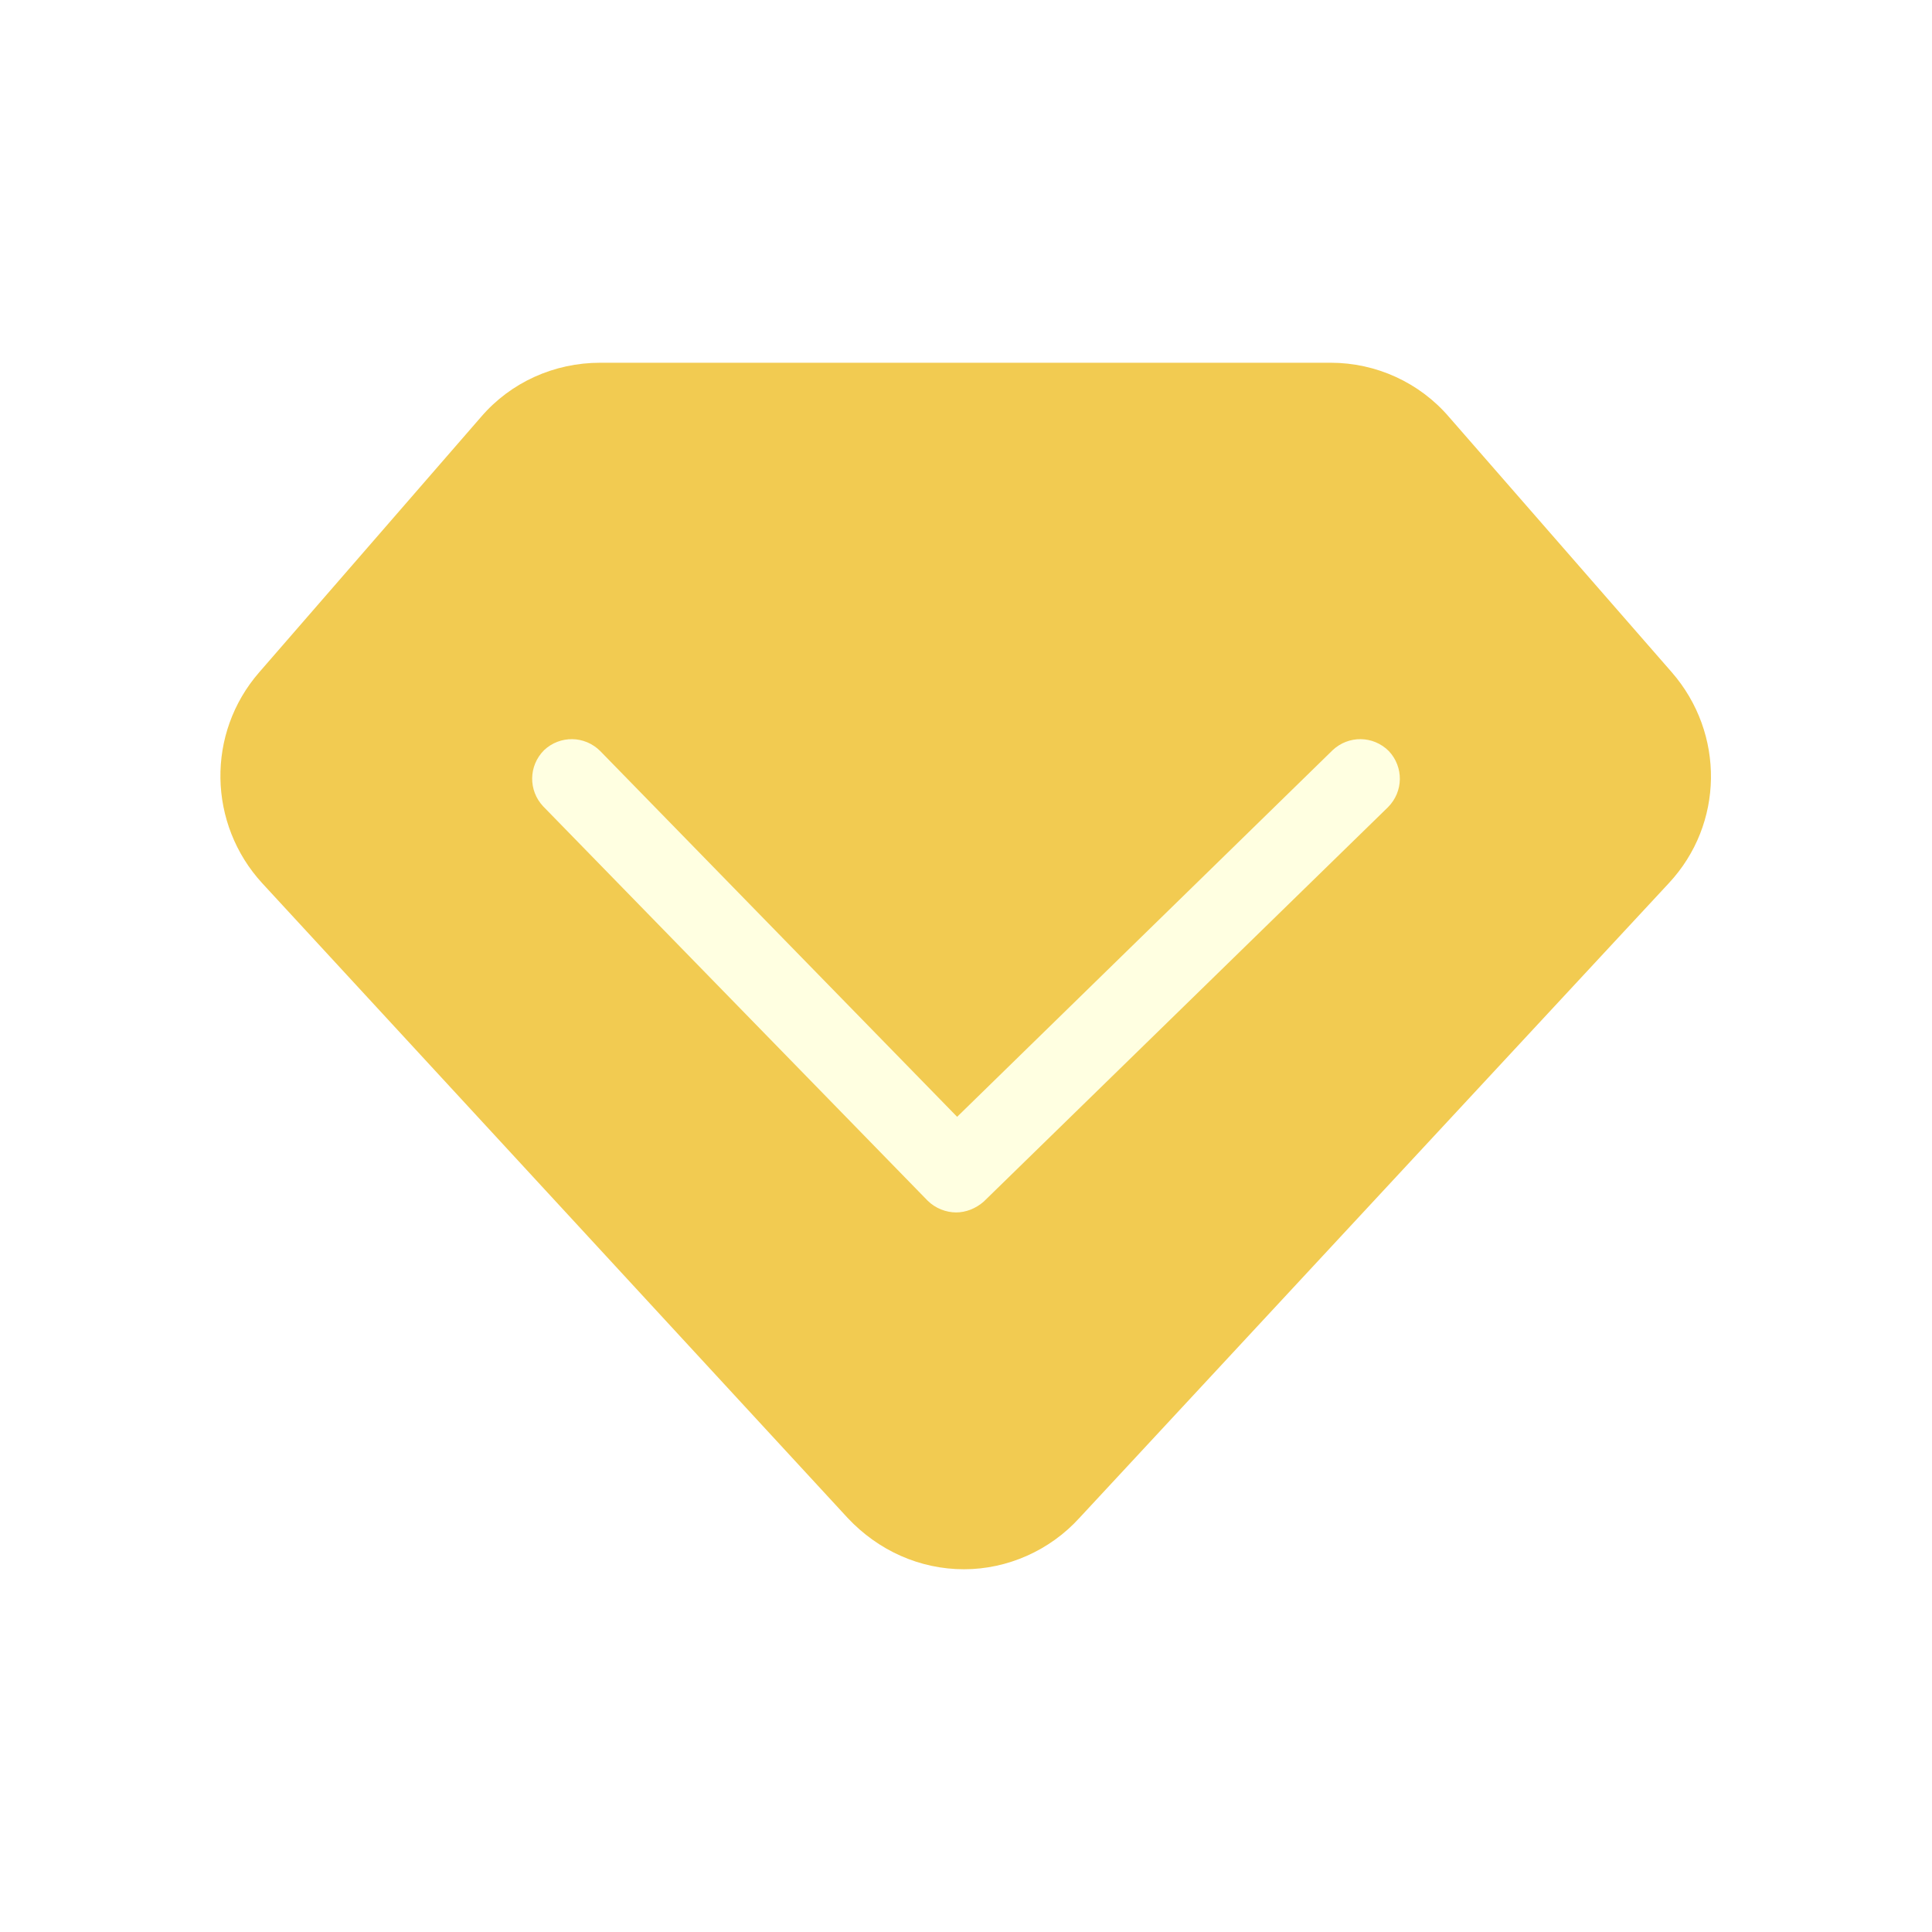
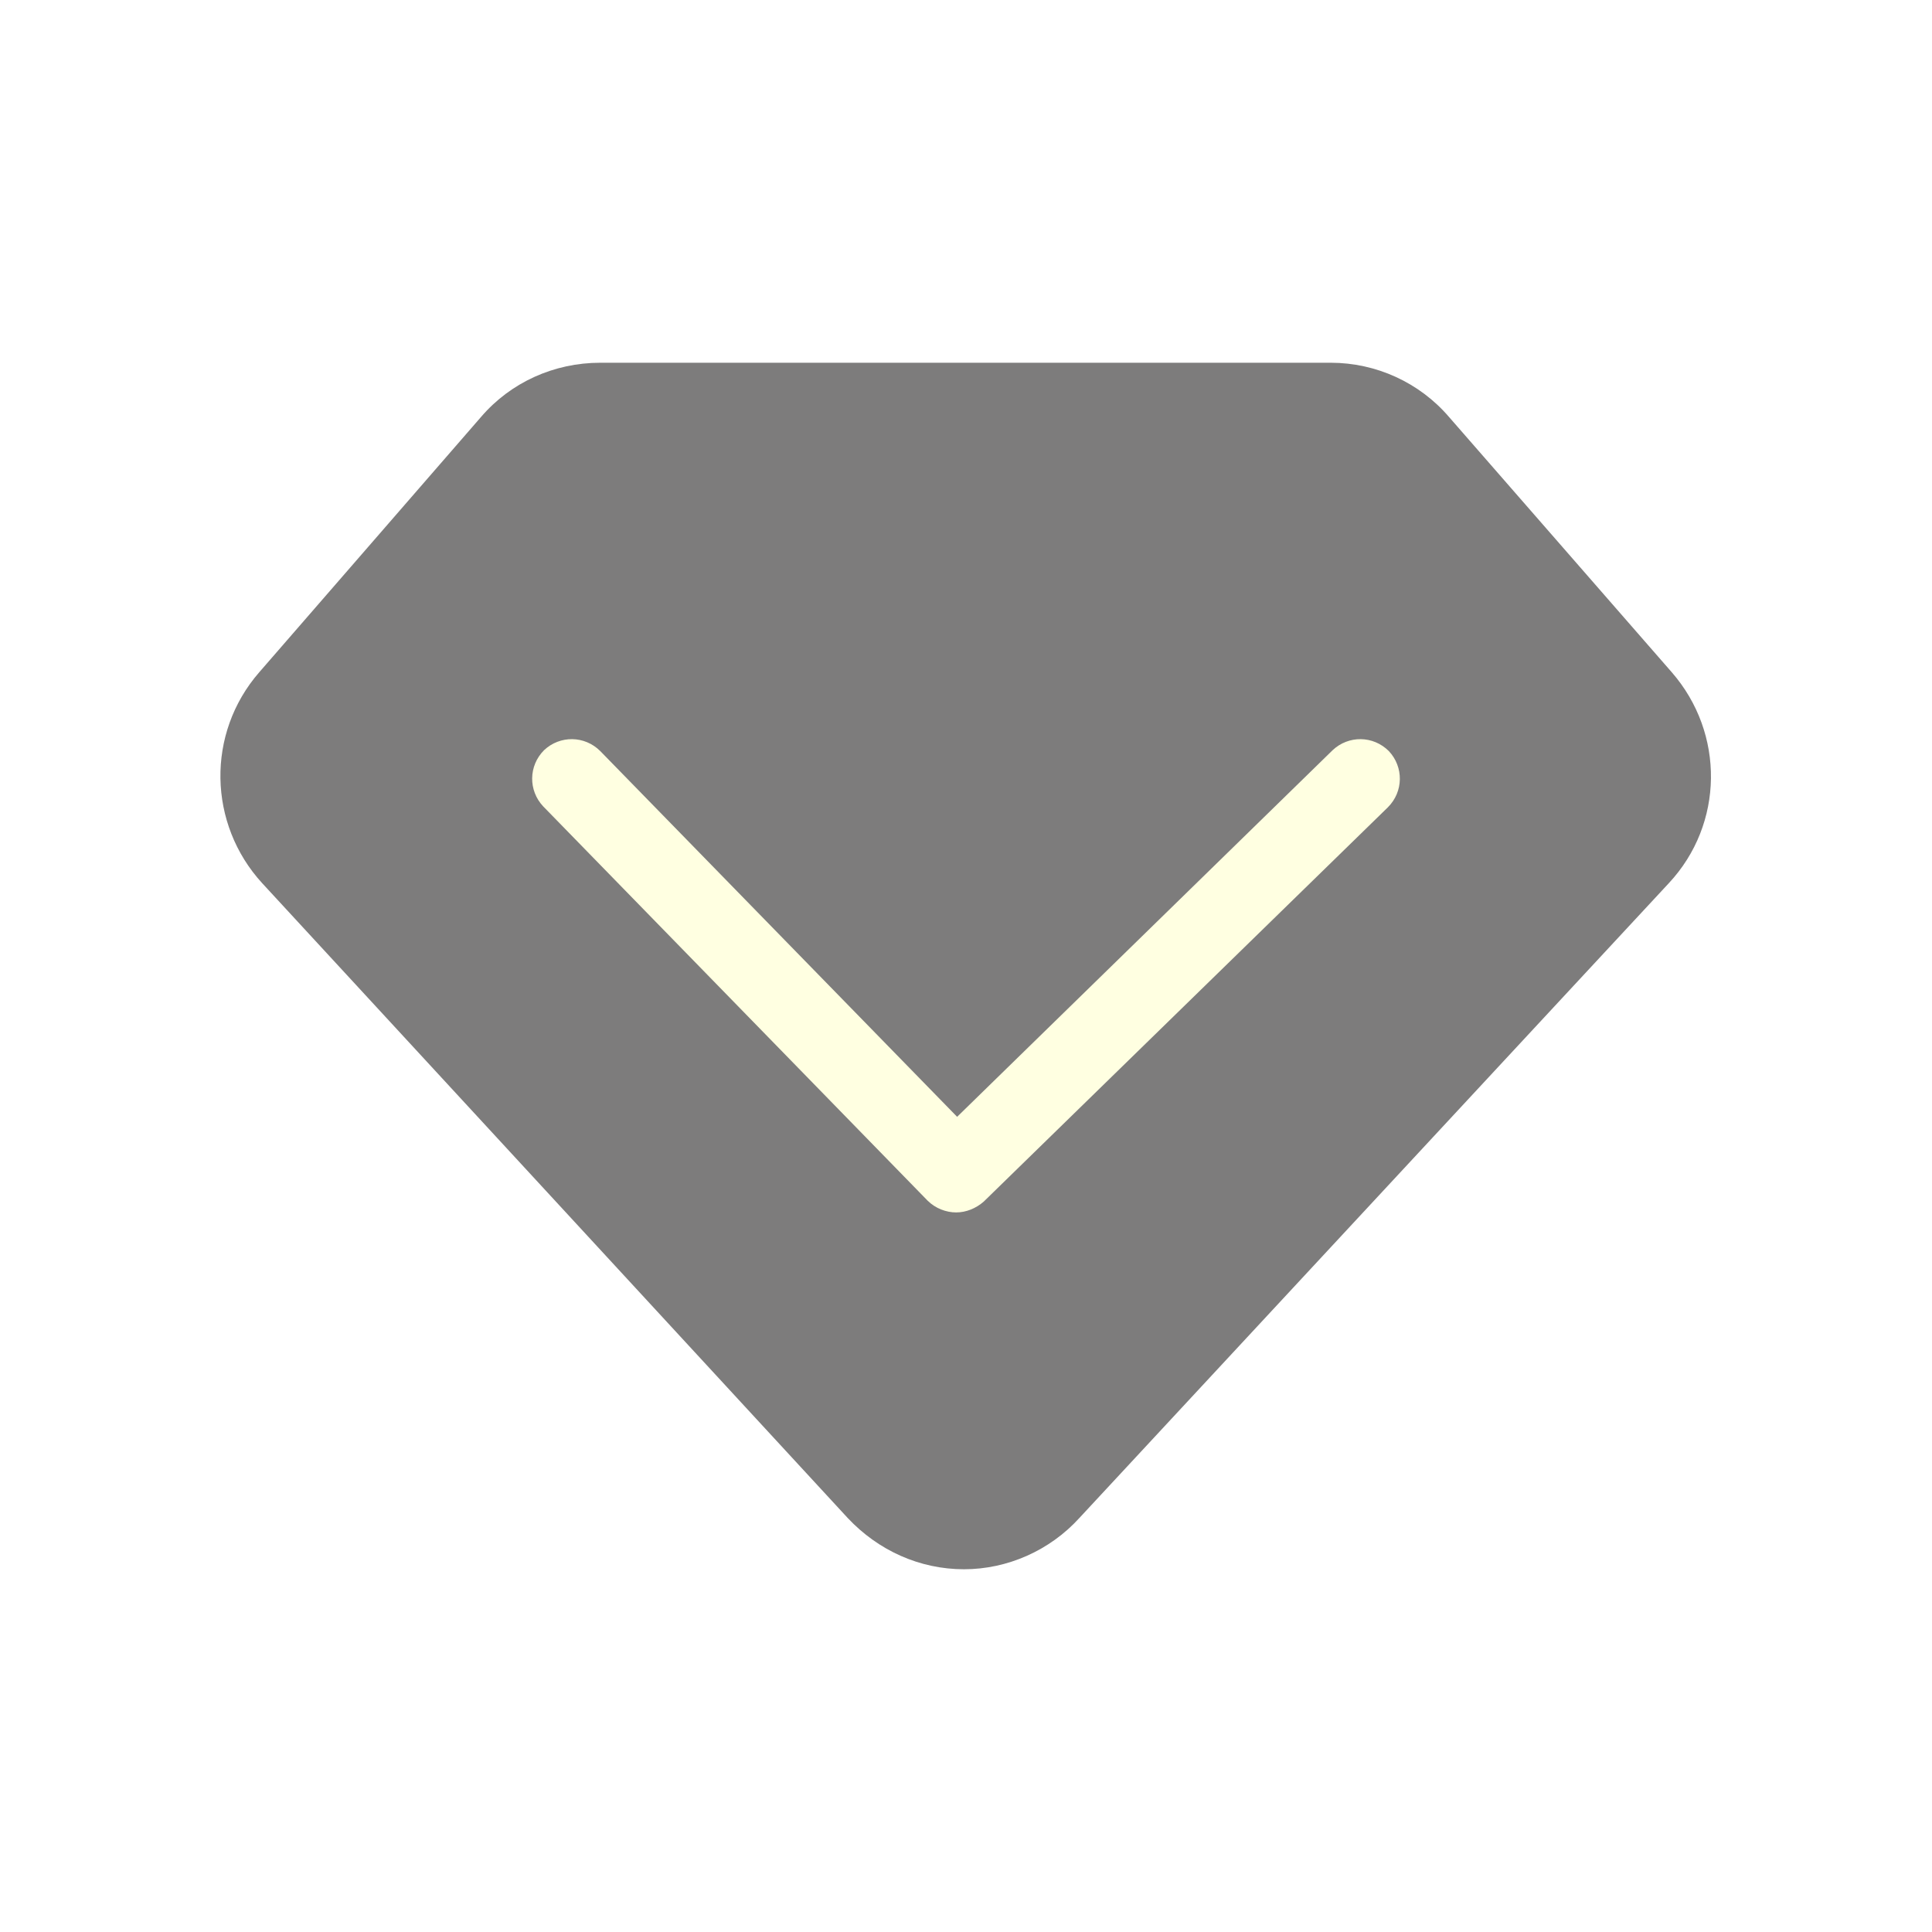
<svg xmlns="http://www.w3.org/2000/svg" t="1744165662007" class="icon" viewBox="0 0 1024 1024" version="1.1" p-id="5513" width="200" height="200">
-   <path d="M510.955 831.739c-23.51 0-45.453-9.927-61.649-27.167L138.971 468.114c-28.735-31.347-29.78-79.412-1.567-111.804l117.551-135.314c15.673-18.286 38.661-28.735 63.216-28.735H705.306c24.033 0 47.02 10.449 62.694 28.735l118.073 135.314c28.212 32.392 27.69 80.457-1.567 111.804L572.082 804.571c-15.673 17.241-38.139 27.167-61.127 27.167z" fill="#F2CB51" p-id="5514" />
+   <path d="M510.955 831.739c-23.51 0-45.453-9.927-61.649-27.167L138.971 468.114c-28.735-31.347-29.78-79.412-1.567-111.804l117.551-135.314c15.673-18.286 38.661-28.735 63.216-28.735H705.306c24.033 0 47.02 10.449 62.694 28.735l118.073 135.314c28.212 32.392 27.69 80.457-1.567 111.804L572.082 804.571c-15.673 17.241-38.139 27.167-61.127 27.167z" fill="#7d7c7c" p-id="5514" />
  <path d="M506.776 642.612c-5.224 0-10.971-2.09-15.151-6.269l-203.755-208.98c-7.837-8.359-7.837-21.42 0.522-29.78 8.359-7.837 21.42-7.837 29.78 0.522l189.127 193.829 199.053-194.351c8.359-7.837 21.42-7.837 29.78 0.522 7.837 8.359 7.837 21.42-0.522 29.78l-214.204 208.98c-4.18 3.657-9.404 5.747-14.629 5.747z" fill="#FFFFE1" p-id="5515" />
</svg>
